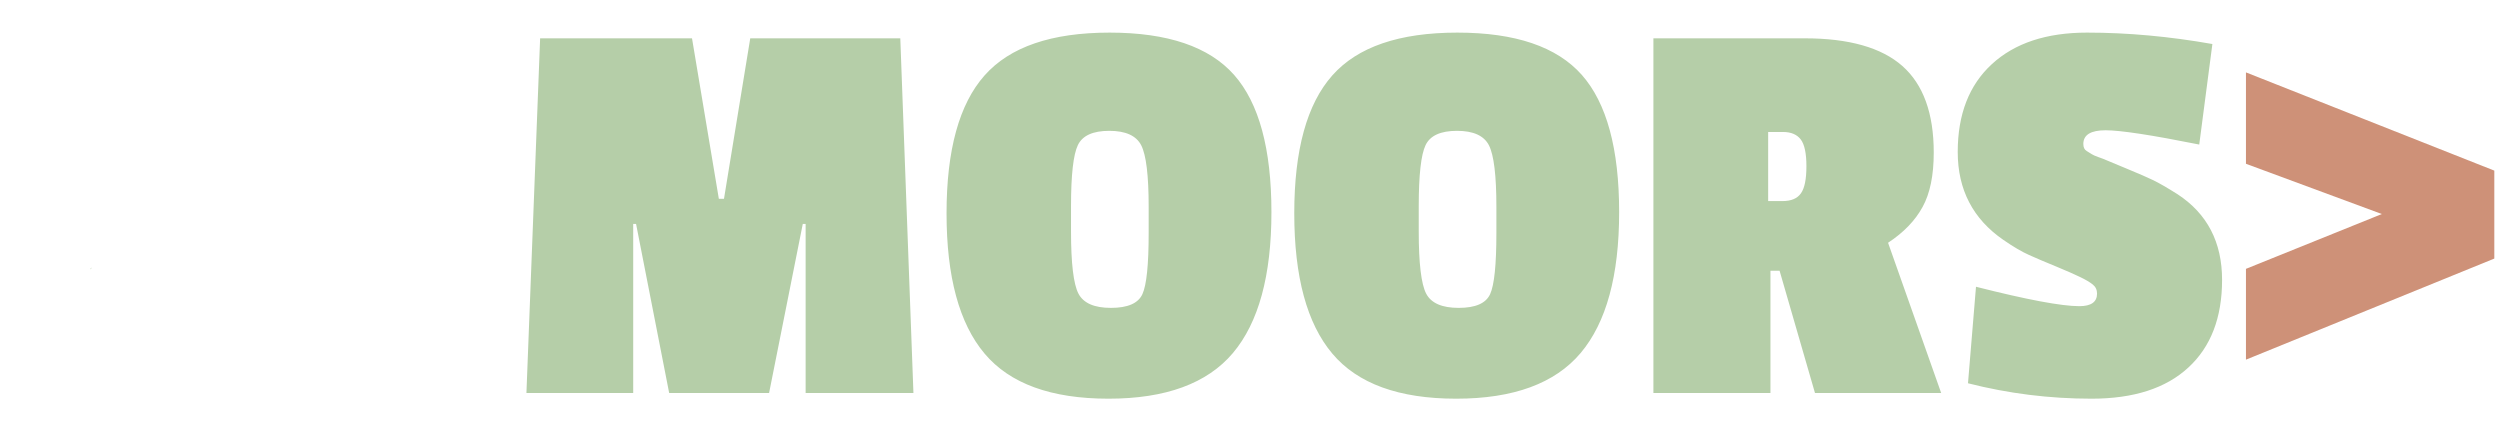
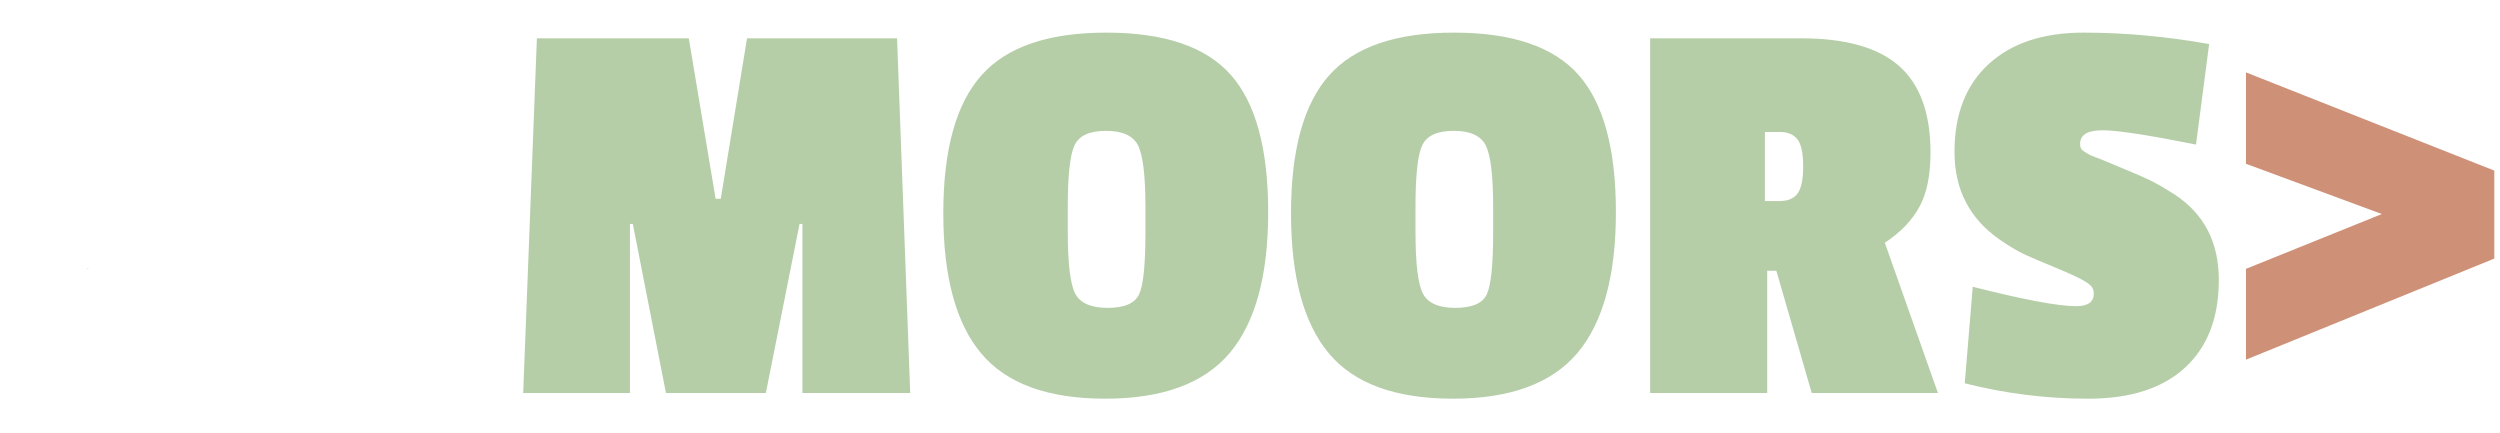
<svg xmlns="http://www.w3.org/2000/svg" width="231" height="40" viewBox="0 0 231 40" fill="none" version="1.1" id="svg36">
  <defs id="defs40" />
-   <path d="M102.528 3.013C97.161 3.013 93.31 4.332 90.974 6.971C88.632 9.609 87.461 13.856 87.461 19.71C87.461 25.571 88.632 29.891 90.974 32.67C93.31 35.449 97.126 36.839 102.423 36.839C107.713 36.839 111.546 35.432 113.924 32.617C116.294 29.803 117.48 25.465 117.48 19.604C117.48 13.75 116.329 9.521 114.029 6.918C111.722 4.315 107.889 3.013 102.528 3.013ZM134.658 3.013C129.29 3.013 125.439 4.332 123.104 6.971C120.761 9.609 119.59 13.856 119.59 19.71C119.59 25.571 120.761 29.891 123.104 32.67C125.439 35.449 129.255 36.839 134.552 36.839C139.842 36.839 143.675 35.432 146.053 32.617C148.423 29.803 149.609 25.465 149.609 19.604C149.609 13.75 148.458 9.521 146.158 6.918C143.851 4.315 140.018 3.013 134.658 3.013ZM192.838 3.013C189.096 3.013 186.169 3.981 184.059 5.916C181.949 7.85 180.894 10.559 180.894 14.042C180.894 17.525 182.301 20.234 185.114 22.169C186.029 22.802 186.82 23.266 187.488 23.562C188.157 23.864 188.983 24.216 189.968 24.617C190.953 25.025 191.698 25.352 192.205 25.599C192.718 25.845 193.105 26.074 193.366 26.285C193.633 26.496 193.767 26.777 193.767 27.129C193.767 27.903 193.221 28.29 192.131 28.29C190.478 28.29 187.295 27.692 182.582 26.496L181.843 35.414C185.571 36.364 189.377 36.839 193.26 36.839C197.15 36.839 200.132 35.878 202.207 33.957C204.283 32.044 205.32 29.345 205.32 25.863C205.32 22.38 203.949 19.741 201.205 17.947C200.256 17.349 199.507 16.916 198.958 16.649C198.416 16.389 197.607 16.037 196.531 15.593C195.462 15.157 194.829 14.893 194.632 14.802C194.442 14.717 194.196 14.622 193.893 14.517C193.598 14.411 193.397 14.323 193.292 14.253C193.186 14.182 193.028 14.084 192.817 13.958C192.606 13.838 192.5 13.62 192.5 13.303C192.5 12.459 193.186 12.037 194.558 12.037C195.929 12.037 198.814 12.477 203.21 13.356L204.424 4.068C200.449 3.365 196.587 3.013 192.838 3.013ZM49.908 3.541L48.642 36.311H58.508V20.691H58.772L61.831 36.311H71.064L74.177 20.691H74.44V36.311H84.401L83.187 3.541H69.323L66.896 18.369H66.421L63.942 3.541H49.908ZM152.774 3.541V36.311H163.589V25.018H164.434L167.704 36.311H179.364L174.457 22.432C175.899 21.482 176.962 20.382 177.644 19.129C178.333 17.884 178.678 16.206 178.678 14.095C178.678 10.472 177.711 7.805 175.776 6.095C173.842 4.392 170.835 3.541 166.755 3.541H152.774ZM102.497 12.089C104.009 12.089 104.994 12.536 105.451 13.43C105.908 14.331 106.137 16.223 106.137 19.108V21.535C106.137 24.456 105.944 26.338 105.557 27.182C105.17 28.026 104.202 28.448 102.655 28.448C101.107 28.448 100.105 28.009 99.648 27.129C99.191 26.25 98.962 24.332 98.962 21.377V19.055C98.962 16.171 99.173 14.288 99.595 13.409C100.017 12.529 100.984 12.089 102.497 12.089ZM134.626 12.089C136.138 12.089 137.123 12.536 137.58 13.43C138.037 14.331 138.266 16.223 138.266 19.108V21.535C138.266 24.456 138.073 26.338 137.686 27.182C137.299 28.026 136.332 28.448 134.784 28.448C133.237 28.448 132.234 28.009 131.777 27.129C131.32 26.25 131.091 24.332 131.091 21.377V19.055C131.091 16.171 131.302 14.288 131.724 13.409C132.146 12.529 133.113 12.089 134.626 12.089ZM163.378 12.195H164.75C165.489 12.195 166.034 12.424 166.386 12.881C166.737 13.338 166.913 14.165 166.913 15.361C166.913 16.557 166.744 17.391 166.407 17.862C166.076 18.341 165.506 18.58 164.698 18.58H163.378V12.195ZM8.492 24.71C8.482 24.721 8.467 24.729 8.457 24.741C8.348 24.867 8.32 24.826 8.376 24.882C8.421 24.835 8.45 24.764 8.492 24.71Z" fill="#B5CEA8" id="path28" />
+   <path d="m 102.228,3.013 c -5.367,0 -9.218,1.319 -11.554,3.958 -2.342,2.639 -3.513,6.885 -3.513,12.739 0,5.861 1.171,10.181 3.513,12.96 2.335,2.779 6.152,4.169 11.449,4.169 5.29,0 9.123,-1.407 11.501,-4.221 2.37,-2.814 3.556,-7.152 3.556,-13.013 0,-5.854 -1.151,-10.083 -3.451,-12.686 -2.307,-2.603 -6.14,-3.905 -11.501,-3.905 z m 32.13,0 c -5.368,0 -9.219,1.319 -11.554,3.958 -2.343,2.639 -3.514,6.885 -3.514,12.739 0,5.861 1.171,10.181 3.514,12.96 2.335,2.779 6.151,4.169 11.448,4.169 5.29,0 9.123,-1.407 11.501,-4.221 2.37,-2.814 3.556,-7.152 3.556,-13.013 0,-5.854 -1.151,-10.083 -3.451,-12.686 -2.307,-2.603 -6.14,-3.905 -11.5,-3.905 z m 58.18,0 c -3.742,0 -6.669,0.968 -8.779,2.902 -2.11,1.935 -3.165,4.644 -3.165,8.127 0,3.483 1.407,6.192 4.22,8.127 0.915,0.633 1.706,1.097 2.374,1.393 0.669,0.303 1.495,0.655 2.48,1.056 0.985,0.408 1.73,0.735 2.237,0.981 0.513,0.246 0.9,0.475 1.161,0.686 0.267,0.211 0.401,0.493 0.401,0.845 0,0.774 -0.546,1.161 -1.636,1.161 -1.653,0 -4.836,-0.598 -9.549,-1.794 l -0.739,8.918 c 3.728,0.95 7.534,1.425 11.417,1.425 3.89,0 6.872,-0.961 8.947,-2.881 2.076,-1.914 3.113,-4.612 3.113,-8.095 0,-3.483 -1.371,-6.121 -4.115,-7.915 -0.949,-0.598 -1.698,-1.031 -2.247,-1.298 -0.542,-0.26 -1.351,-0.612 -2.427,-1.056 -1.069,-0.436 -1.702,-0.7 -1.899,-0.792 -0.19,-0.085 -0.436,-0.179 -0.739,-0.285 -0.295,-0.105 -0.496,-0.194 -0.601,-0.264 -0.106,-0.07 -0.264,-0.169 -0.475,-0.295 -0.211,-0.12 -0.317,-0.338 -0.317,-0.654 0,-0.844 0.686,-1.267 2.058,-1.267 1.371,0 4.256,0.44 8.652,1.319 l 1.214,-9.288 c -3.975,-0.704 -7.837,-1.055 -11.586,-1.055 z M 49.608,3.541 48.343,36.311 h 9.866 V 20.691 h 0.264 l 3.06,15.62 h 9.232 l 3.113,-15.62 h 0.264 V 36.311 h 9.961 l -1.214,-32.77 h -13.864 l -2.427,14.828 h -0.475 l -2.479,-14.828 z m 102.866,0 V 36.311 h 10.815 V 25.018 h 0.845 l 3.27,11.293 h 11.66 l -4.907,-13.879 c 1.442,-0.95 2.505,-2.051 3.187,-3.303 0.689,-1.245 1.034,-2.923 1.034,-5.034 0,-3.623 -0.967,-6.29 -2.902,-8 -1.934,-1.703 -4.941,-2.554 -9.021,-2.554 z m -50.277,8.548 c 1.512,0 2.497,0.447 2.954,1.341 0.457,0.901 0.686,2.793 0.686,5.678 v 2.427 c 0,2.92 -0.193,4.802 -0.58,5.646 -0.387,0.844 -1.355,1.266 -2.902,1.266 -1.548,0 -2.55,-0.44 -3.007,-1.319 -0.457,-0.879 -0.686,-2.797 -0.686,-5.752 v -2.322 c 0,-2.885 0.211,-4.767 0.633,-5.646 0.422,-0.879 1.389,-1.319 2.902,-1.319 z m 32.129,0 c 1.512,0 2.497,0.447 2.954,1.341 0.457,0.901 0.686,2.793 0.686,5.678 v 2.427 c 0,2.92 -0.193,4.802 -0.58,5.646 -0.387,0.844 -1.354,1.266 -2.902,1.266 -1.547,0 -2.55,-0.44 -3.007,-1.319 -0.457,-0.879 -0.686,-2.797 -0.686,-5.752 v -2.322 c 0,-2.885 0.211,-4.767 0.633,-5.646 0.422,-0.879 1.389,-1.319 2.902,-1.319 z m 28.752,0.105 h 1.372 c 0.739,0 1.284,0.229 1.636,0.686 0.351,0.457 0.527,1.284 0.527,2.48 0,1.196 -0.169,2.03 -0.506,2.501 -0.331,0.478 -0.901,0.718 -1.709,0.718 h -1.32 z M 8.193,24.71 c -0.011,0.012 -0.025,0.019 -0.036,0.031 -0.108,0.127 -0.137,0.086 -0.081,0.141 0.045,-0.047 0.075,-0.118 0.117,-0.173 z" fill="#b5cea8" id="path28" />
  <path d="M207.526 6.689L230.475 15.765V23.892L207.526 33.233V24.842L220.082 19.776L207.526 15.133V6.689Z" fill="#CE9178" id="path34" />
</svg>
